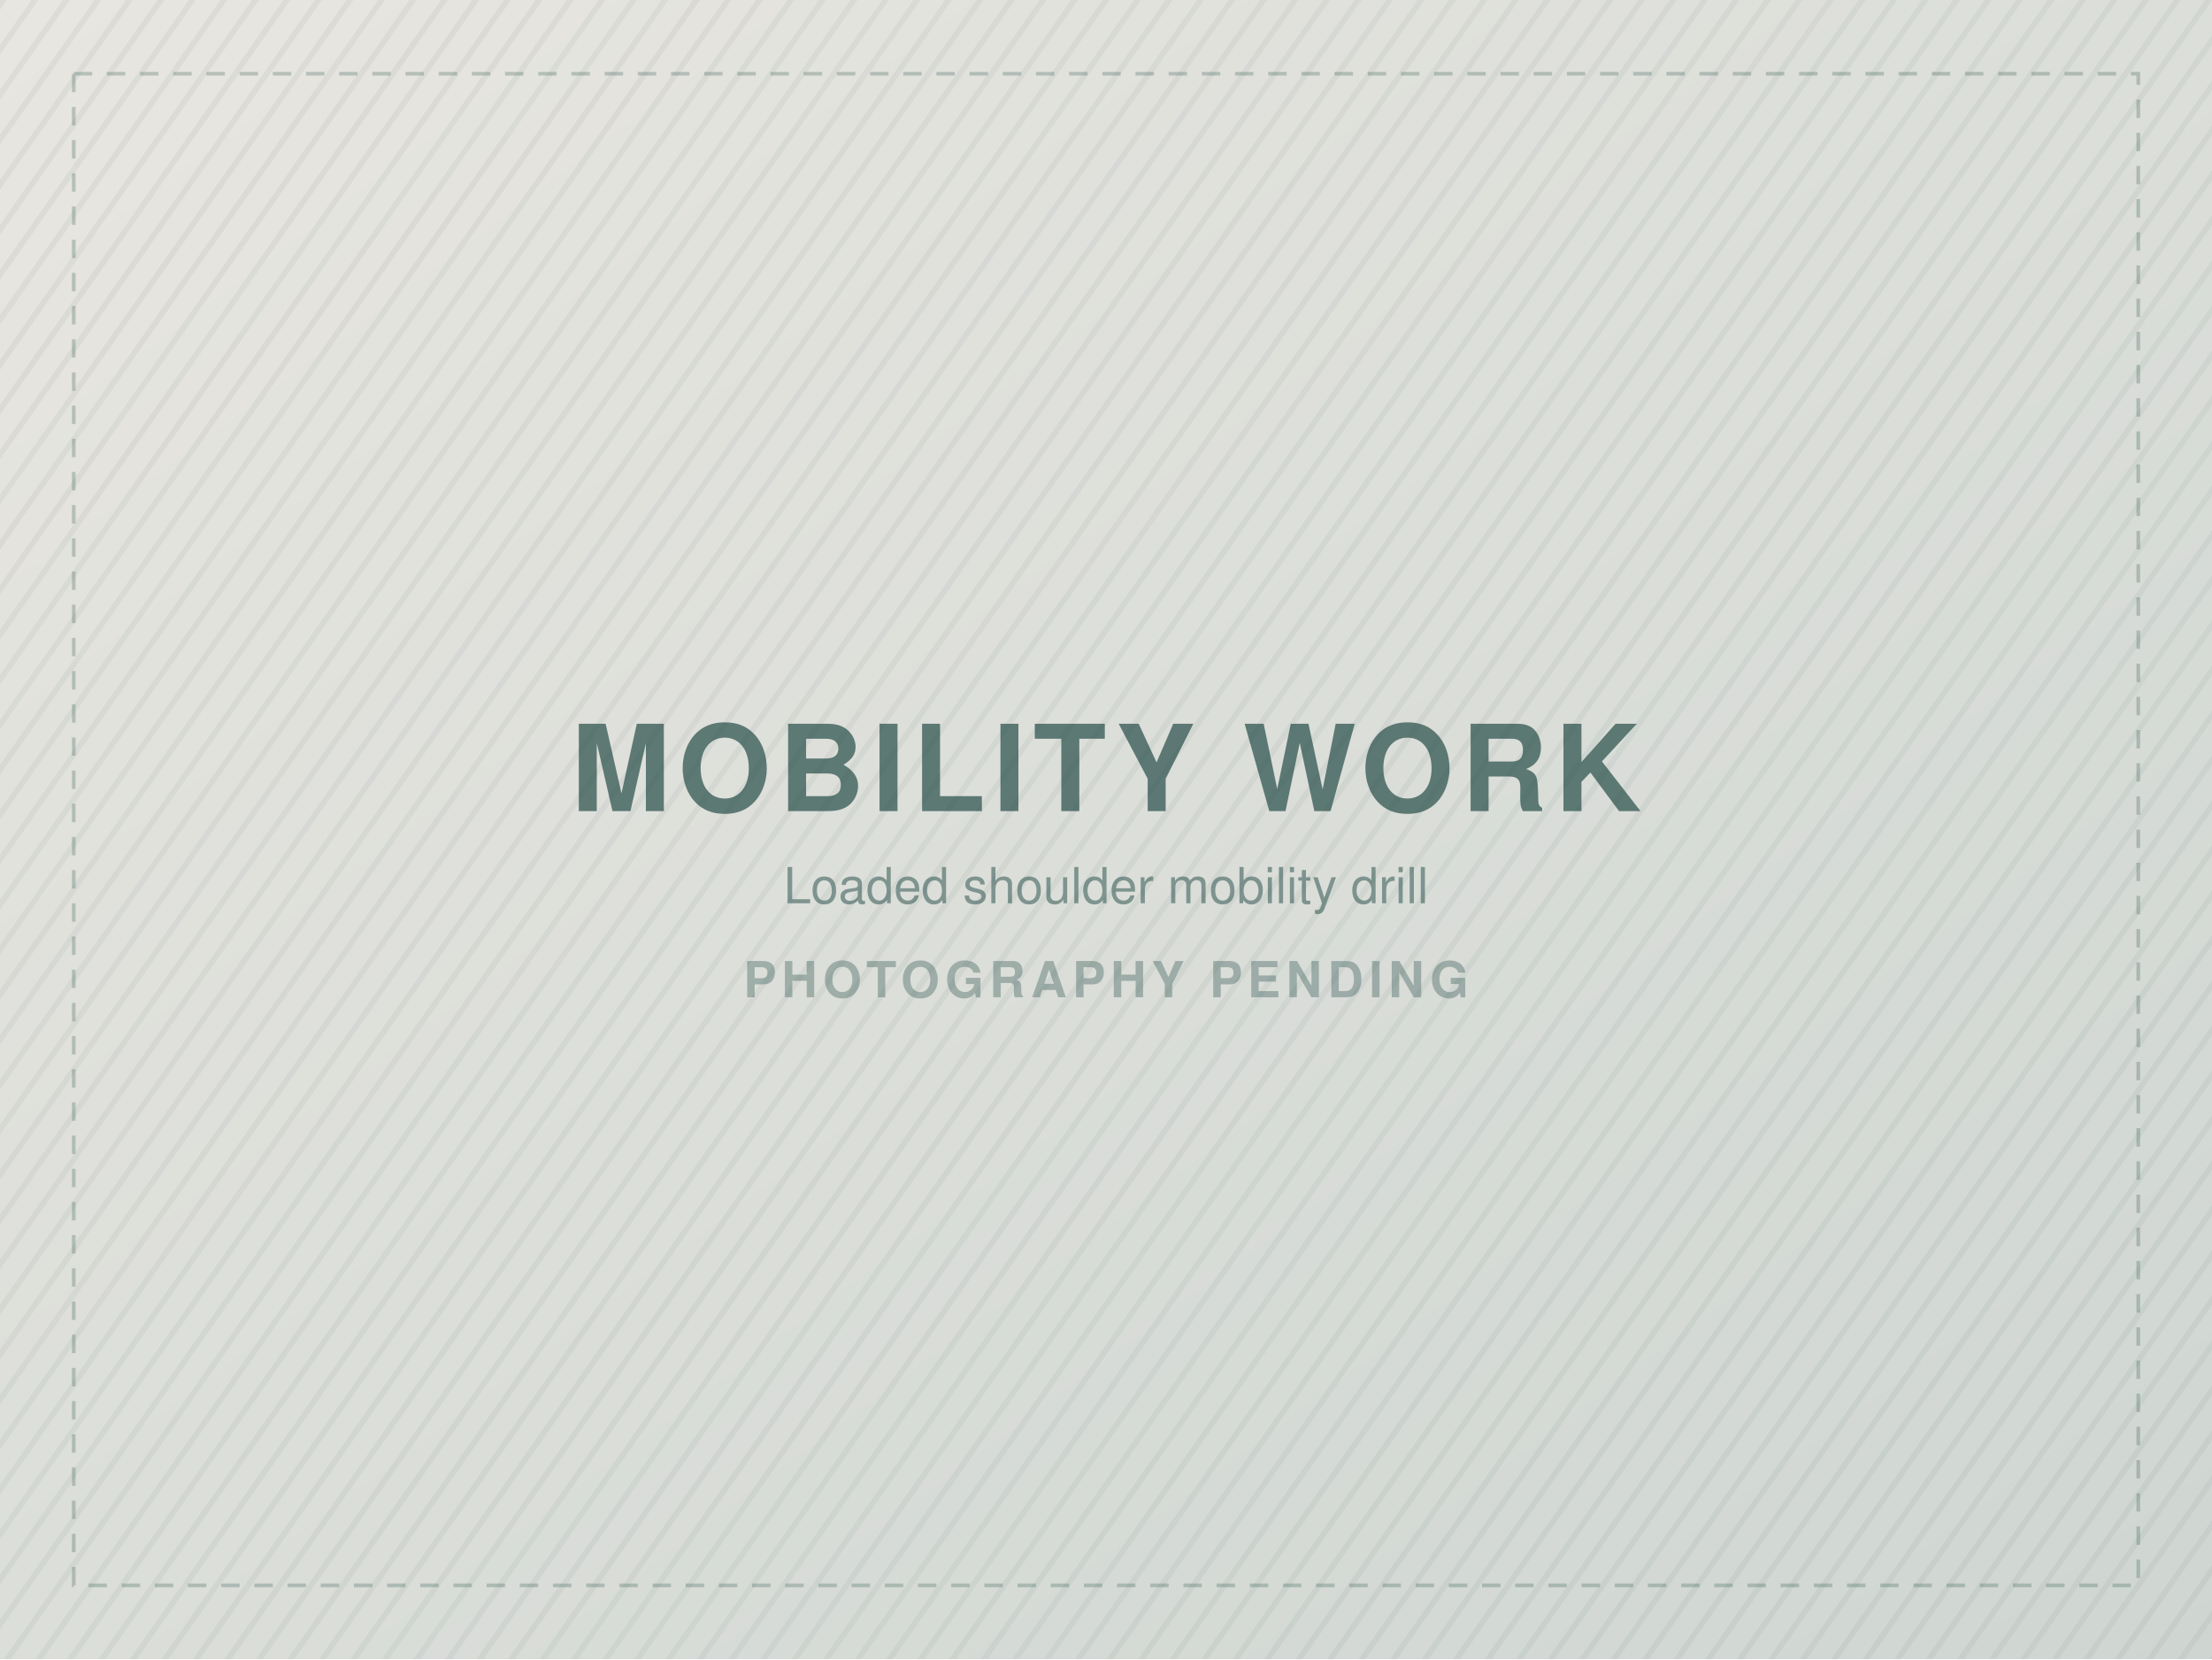
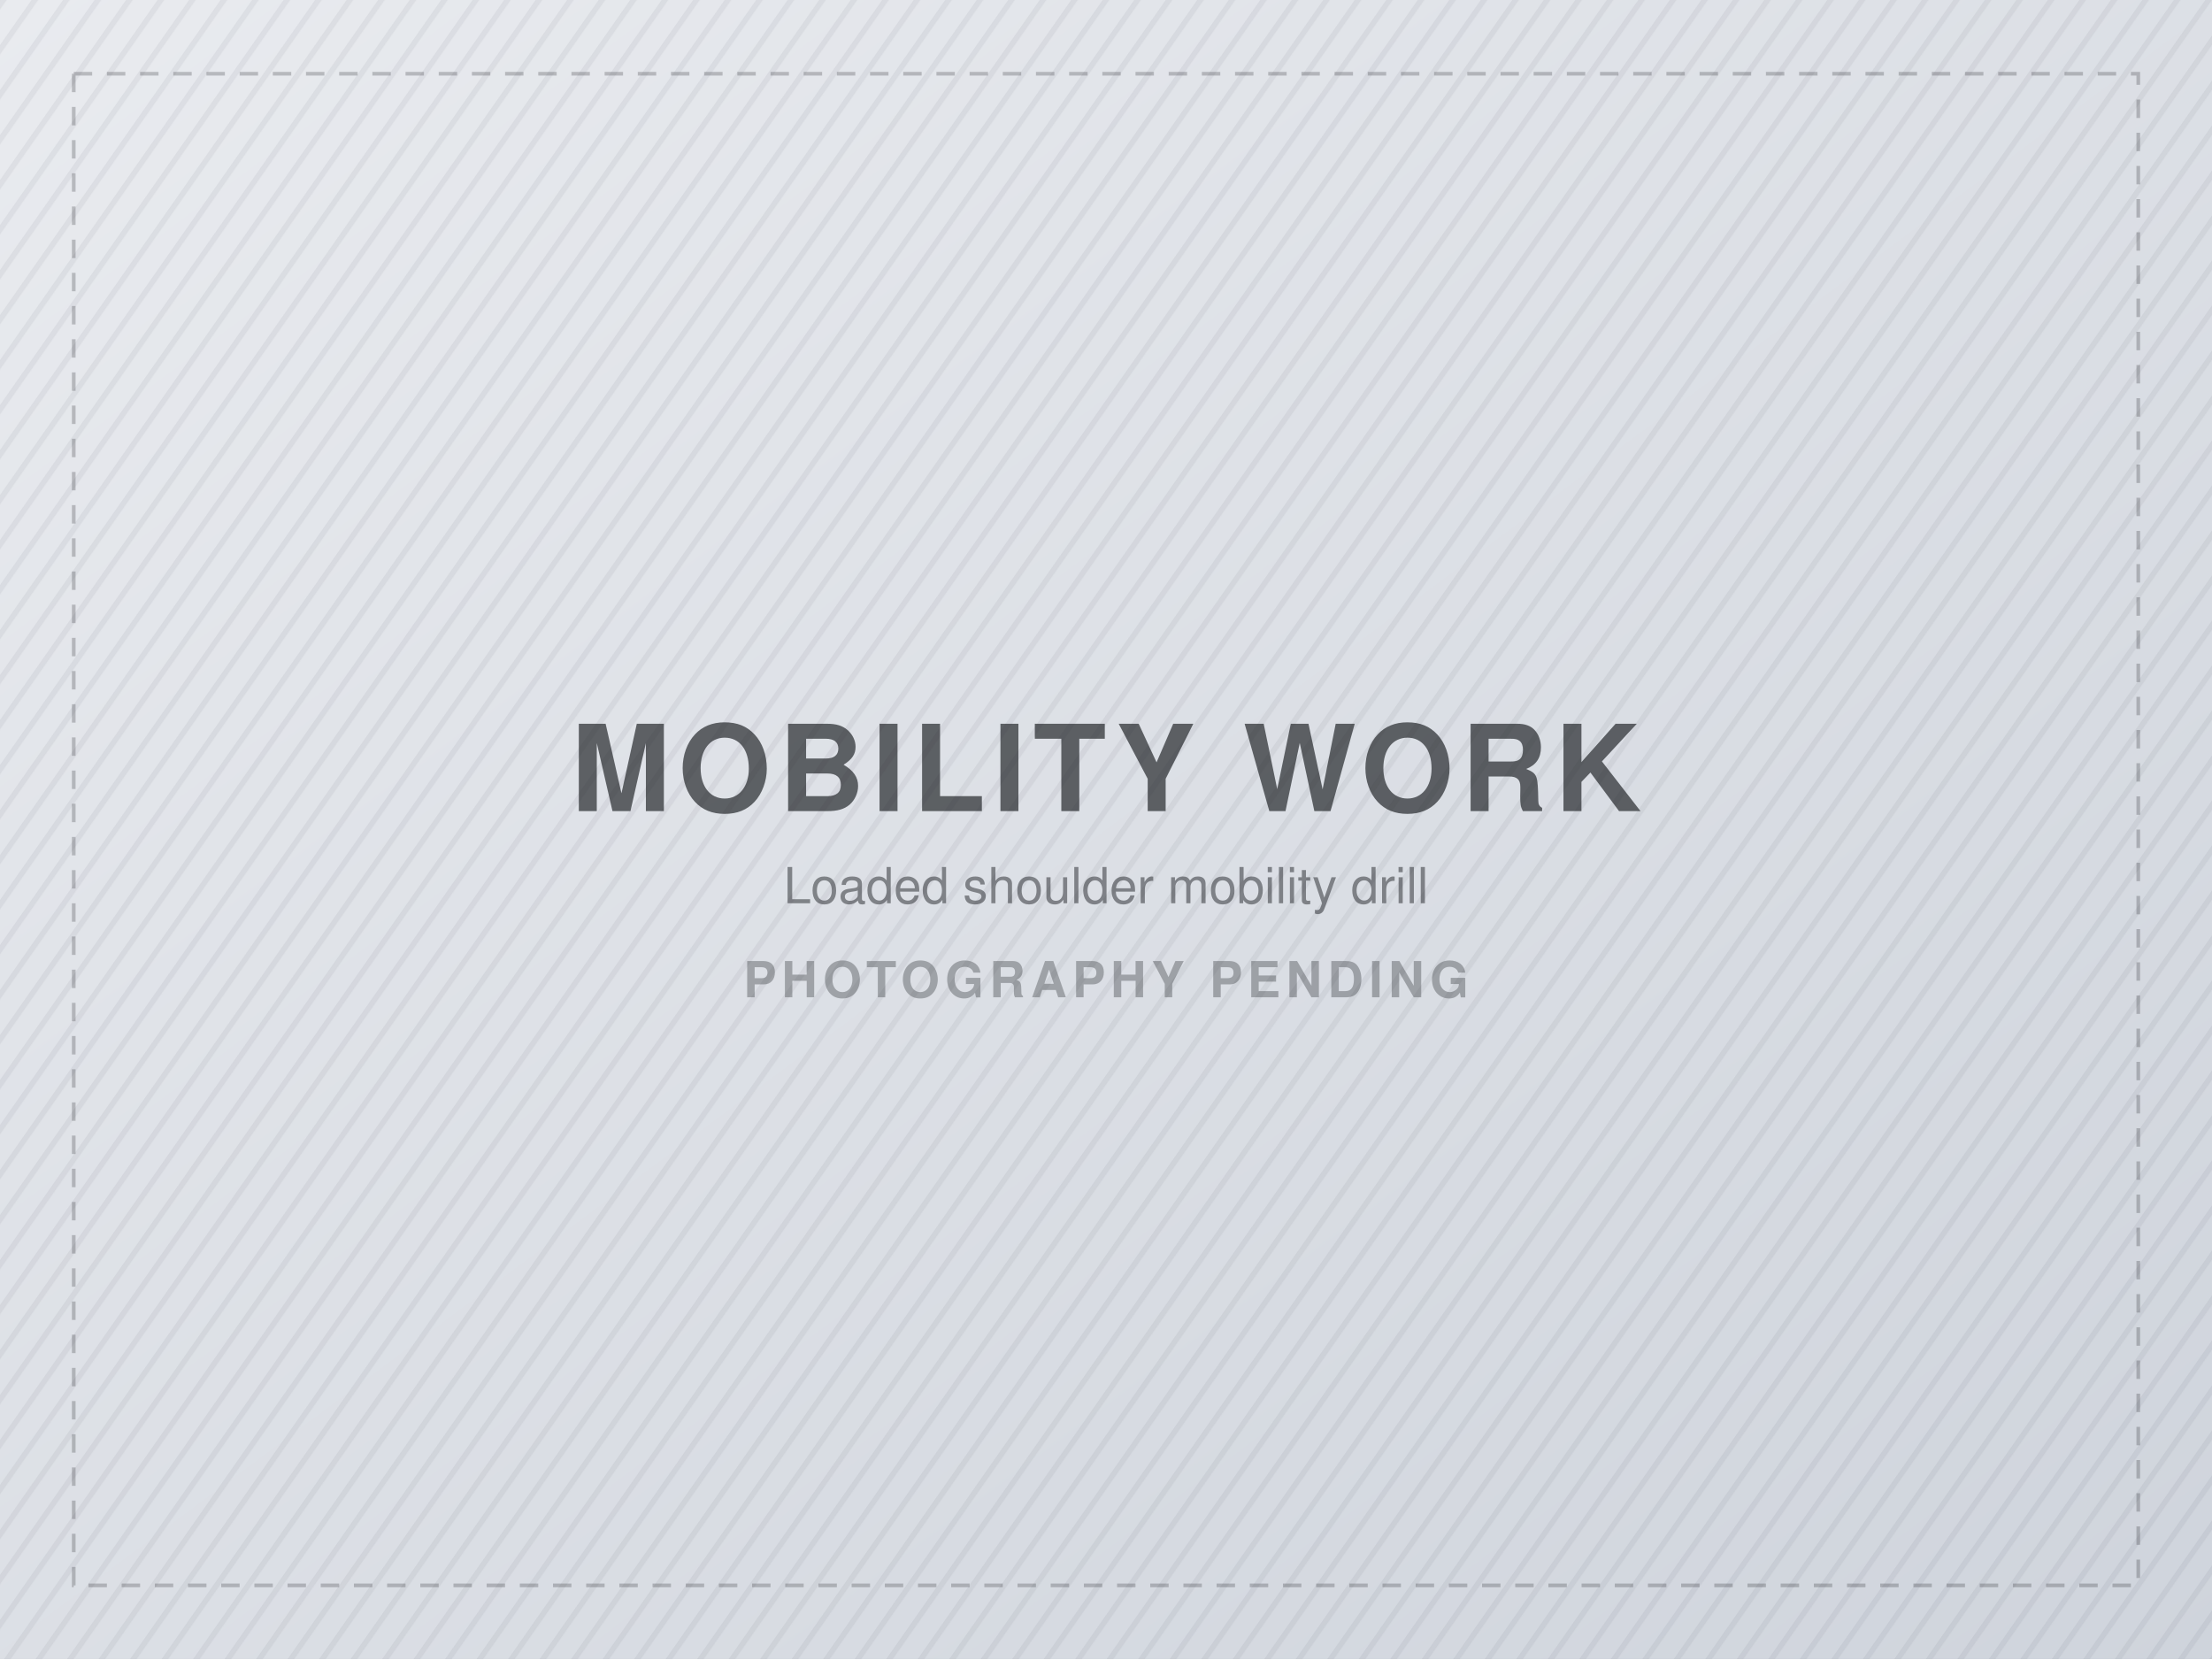
<svg xmlns="http://www.w3.org/2000/svg" viewBox="0 0 1200 900" role="img" aria-label="Mobility Work placeholder">
  <defs>
    <linearGradient id="g" x1="0" y1="0" x2="1" y2="1">
-       <stop offset="0" stop-color="#e8e6e0" />
-       <stop offset="1" stop-color="#cfd6d2" />
+       <stop offset="0" stop-color="#e9ebef" />
+       <stop offset="1" stop-color="#cfd4dc" />
    </linearGradient>
    <pattern id="p" width="14" height="14" patternUnits="userSpaceOnUse" patternTransform="rotate(35)">
      <rect width="14" height="14" fill="none" />
-       <line x1="0" y1="0" x2="0" y2="14" stroke="#0f3b36" stroke-opacity=".05" stroke-width="6" />
+       <line x1="0" y1="0" x2="0" y2="14" stroke="#0e1114" stroke-opacity=".05" stroke-width="6" />
    </pattern>
  </defs>
  <rect width="1200" height="900" fill="url(#g)" />
  <rect width="1200" height="900" fill="url(#p)" />
-   <rect x="40" y="40" width="1120" height="820" fill="none" stroke="#0f3b36" stroke-opacity=".22" stroke-width="2" stroke-dasharray="10 8" />
-   <text x="50%" y="440" text-anchor="middle" font-family="Helvetica, Arial, sans-serif" font-size="65" font-weight="700" letter-spacing="3.9" fill="#0f3b36" fill-opacity=".62">MOBILITY WORK</text>
-   <text x="50%" y="490" text-anchor="middle" font-family="Helvetica, Arial, sans-serif" font-size="27" font-weight="500" fill="#0f3b36" fill-opacity=".45">Loaded shoulder mobility drill</text>
-   <text x="50%" y="541" text-anchor="middle" font-family="Helvetica, Arial, sans-serif" font-size="27" font-weight="600" letter-spacing="3" fill="#0f3b36" fill-opacity=".3">PHOTOGRAPHY PENDING</text>
+   <rect x="40" y="40" width="1120" height="820" fill="none" stroke="#0e1114" stroke-opacity=".22" stroke-width="2" stroke-dasharray="10 8" />
+   <text x="50%" y="440" text-anchor="middle" font-family="Helvetica, Arial, sans-serif" font-size="65" font-weight="700" letter-spacing="3.9" fill="#0e1114" fill-opacity=".62">MOBILITY WORK</text>
+   <text x="50%" y="490" text-anchor="middle" font-family="Helvetica, Arial, sans-serif" font-size="27" font-weight="500" fill="#0e1114" fill-opacity=".45">Loaded shoulder mobility drill</text>
+   <text x="50%" y="541" text-anchor="middle" font-family="Helvetica, Arial, sans-serif" font-size="27" font-weight="600" letter-spacing="3" fill="#0e1114" fill-opacity=".3">PHOTOGRAPHY PENDING</text>
</svg>
